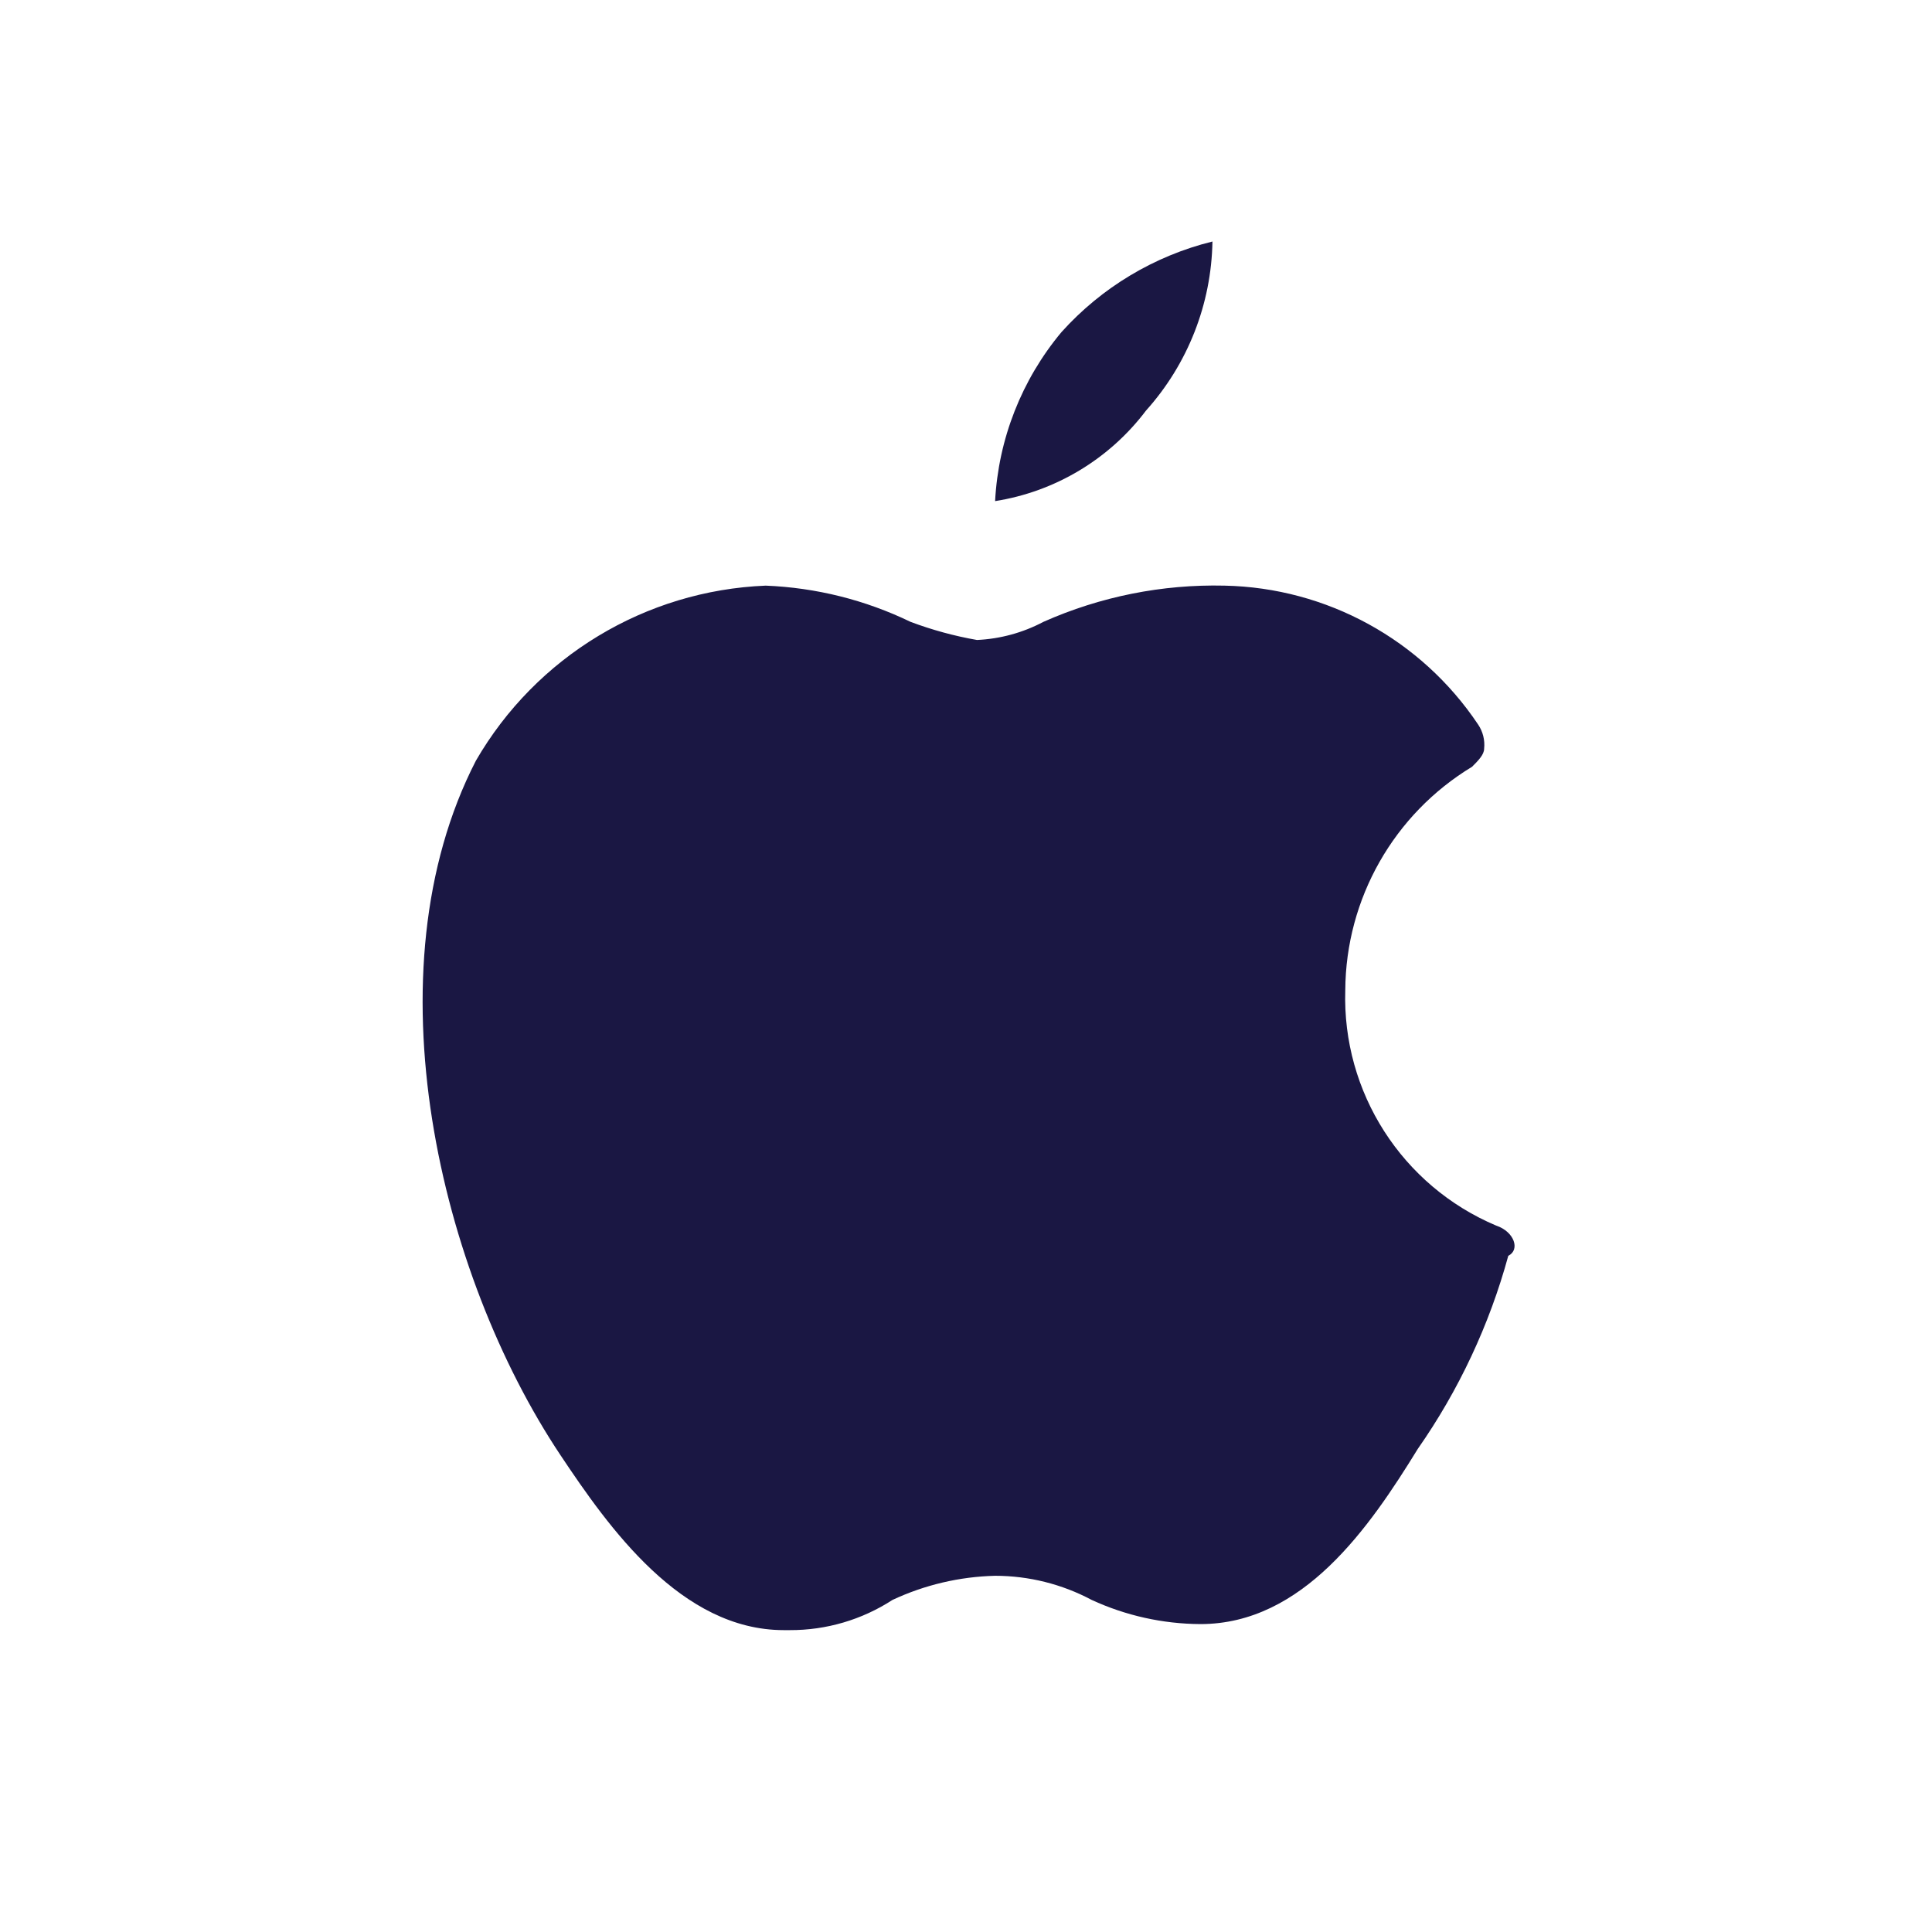
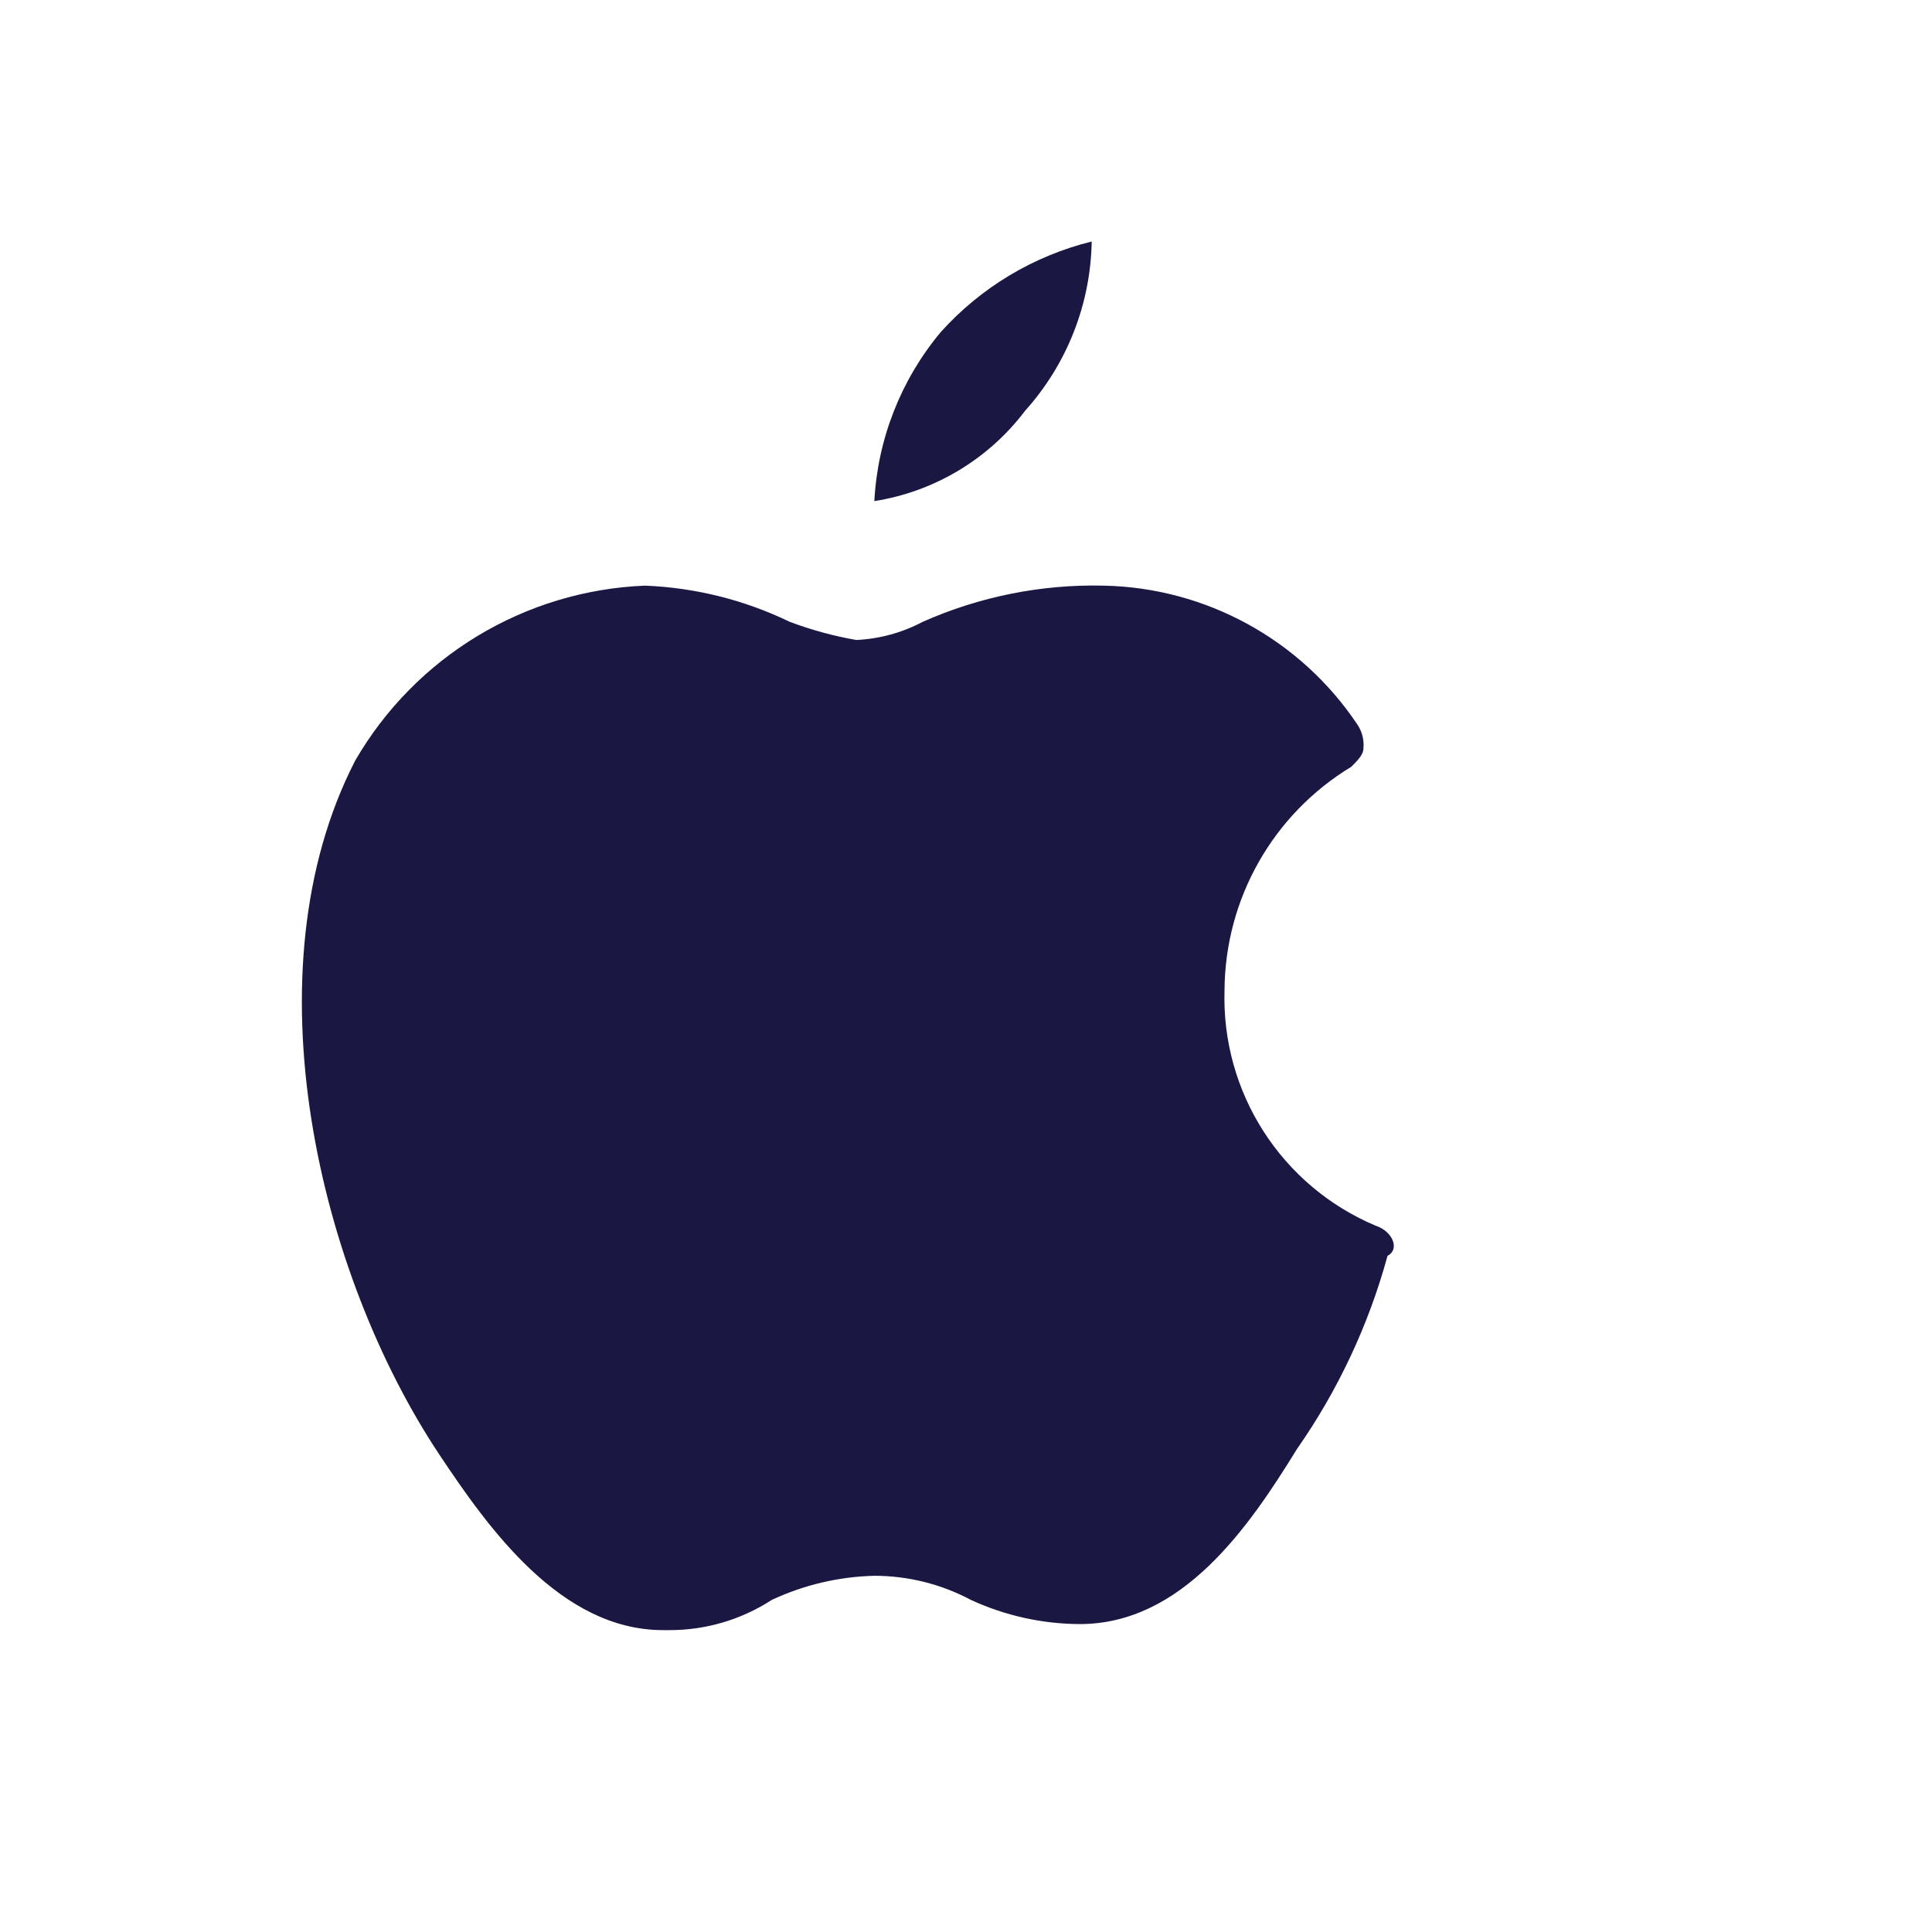
<svg xmlns="http://www.w3.org/2000/svg" width="32" height="32" viewBox="0 0 32 32">
  <g id="icon-ios" transform="translate(4.082 3.5)">
    <rect id="Rectangle_19" data-name="Rectangle 19" width="32" height="32" transform="translate(-4.082 -3.5)" fill="none" />
-     <path id="Path_3" data-name="Path 3" d="M20.7,16.8a4.093,4.093,0,0,1-2.5-3.9,4.354,4.354,0,0,1,2.1-3.7c.1-.1.2-.2.2-.3a.6.6,0,0,0-.1-.4,5.18,5.18,0,0,0-4.2-2.3,6.983,6.983,0,0,0-3,.6,2.607,2.607,0,0,1-1.1.3A6.149,6.149,0,0,1,11,6.8a6.064,6.064,0,0,0-2.4-.6h0A5.818,5.818,0,0,0,3.8,9.1C2,12.6,3.2,17.6,5.2,20.6c.8,1.2,2,2.9,3.7,2.9H9a3.1,3.1,0,0,0,1.7-.5,4.256,4.256,0,0,1,1.7-.4A3.408,3.408,0,0,1,14,23a4.359,4.359,0,0,0,1.8.4h0c1.7,0,2.8-1.6,3.6-2.9a10.347,10.347,0,0,0,1.5-3.2C21.1,17.2,21,16.9,20.7,16.8Z" fill="#1a1743" />
-     <path id="Path_4" data-name="Path 4" d="M14.9,3.3A4.3,4.3,0,0,0,16,.5,4.968,4.968,0,0,0,13.5,2a4.754,4.754,0,0,0-1.1,2.8A3.894,3.894,0,0,0,14.9,3.3Z" fill="#1a1743" />
+     <path id="Path_3" data-name="Path 3" d="M20.7,16.8a4.093,4.093,0,0,1-2.5-3.9,4.354,4.354,0,0,1,2.1-3.7c.1-.1.2-.2.2-.3a.6.6,0,0,0-.1-.4,5.18,5.18,0,0,0-4.2-2.3,6.983,6.983,0,0,0-3,.6,2.607,2.607,0,0,1-1.1.3A6.149,6.149,0,0,1,11,6.8a6.064,6.064,0,0,0-2.4-.6h0A5.818,5.818,0,0,0,3.8,9.1C2,12.6,3.2,17.6,5.2,20.6c.8,1.2,2,2.9,3.7,2.9H9a3.1,3.1,0,0,0,1.7-.5,4.256,4.256,0,0,1,1.7-.4A3.408,3.408,0,0,1,14,23a4.359,4.359,0,0,0,1.8.4h0c1.7,0,2.8-1.6,3.6-2.9a10.347,10.347,0,0,0,1.5-3.2C21.1,17.2,21,16.9,20.7,16.8Z" transform="translate(-2)" fill="#1a1743" />
+     <path id="Path_4" data-name="Path 4" d="M14.9,3.3A4.3,4.3,0,0,0,16,.5,4.968,4.968,0,0,0,13.5,2a4.754,4.754,0,0,0-1.1,2.8A3.894,3.894,0,0,0,14.9,3.3Z" transform="translate(-2)" fill="#1a1743" />
  </g>
</svg>
